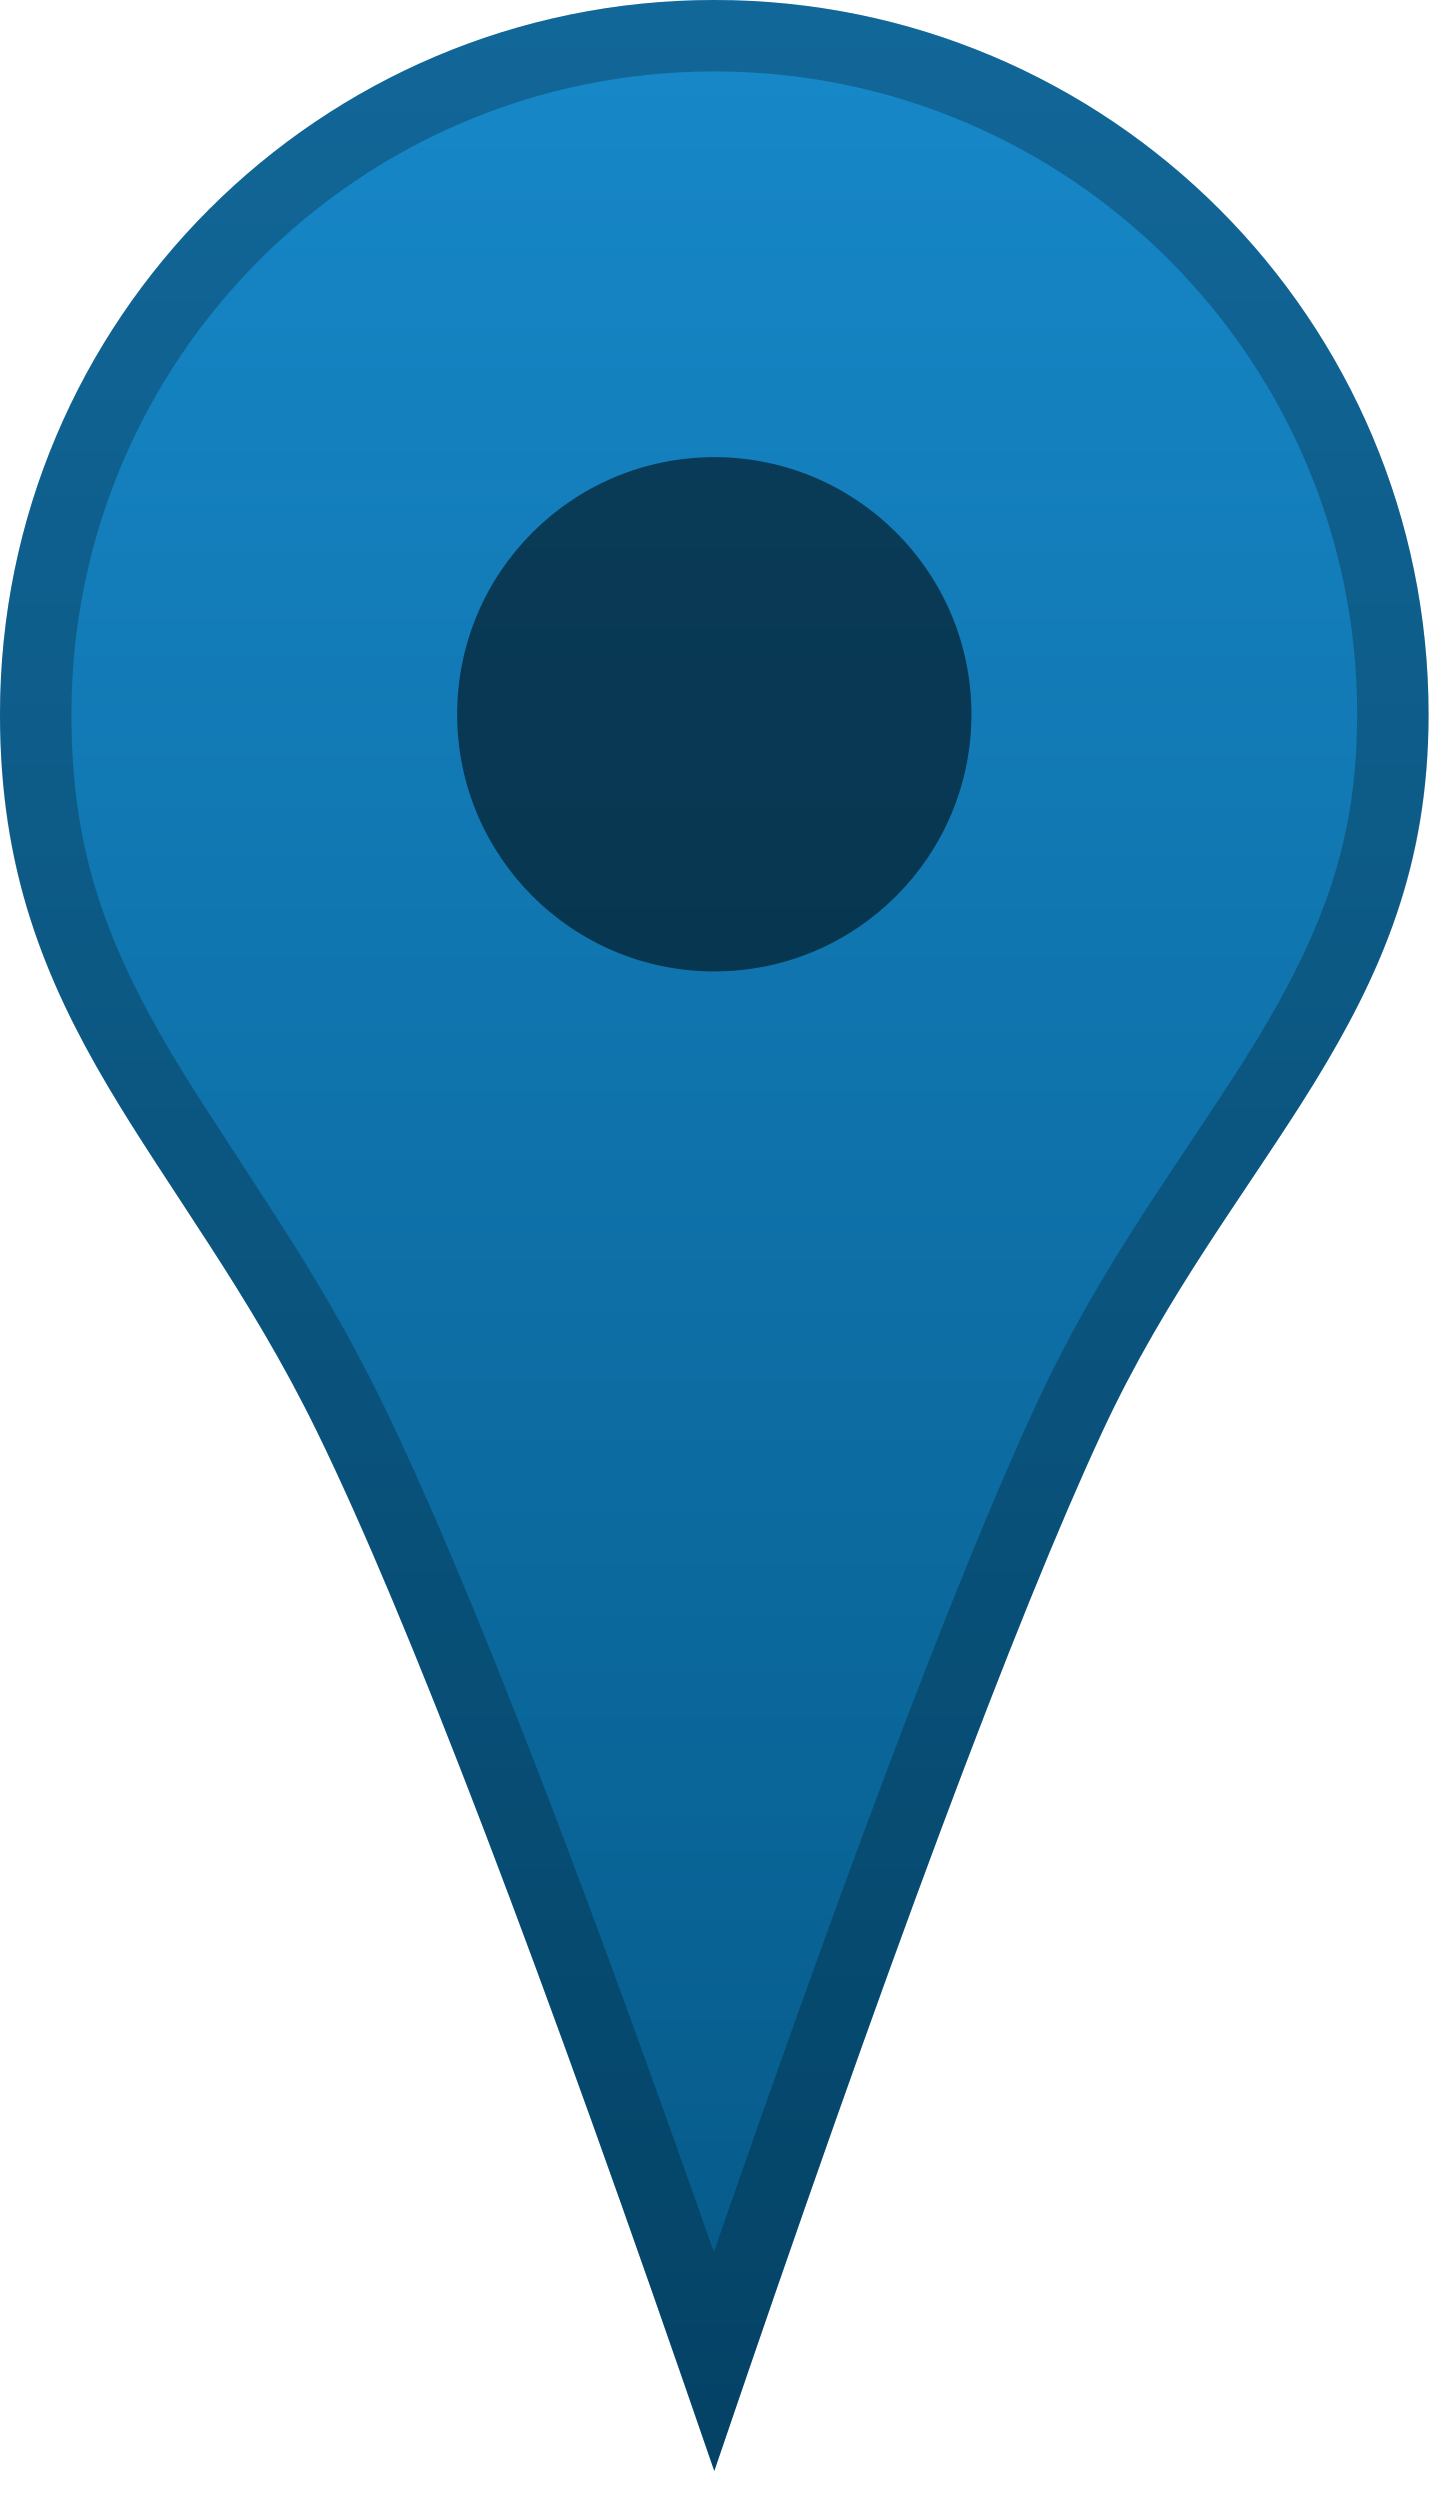
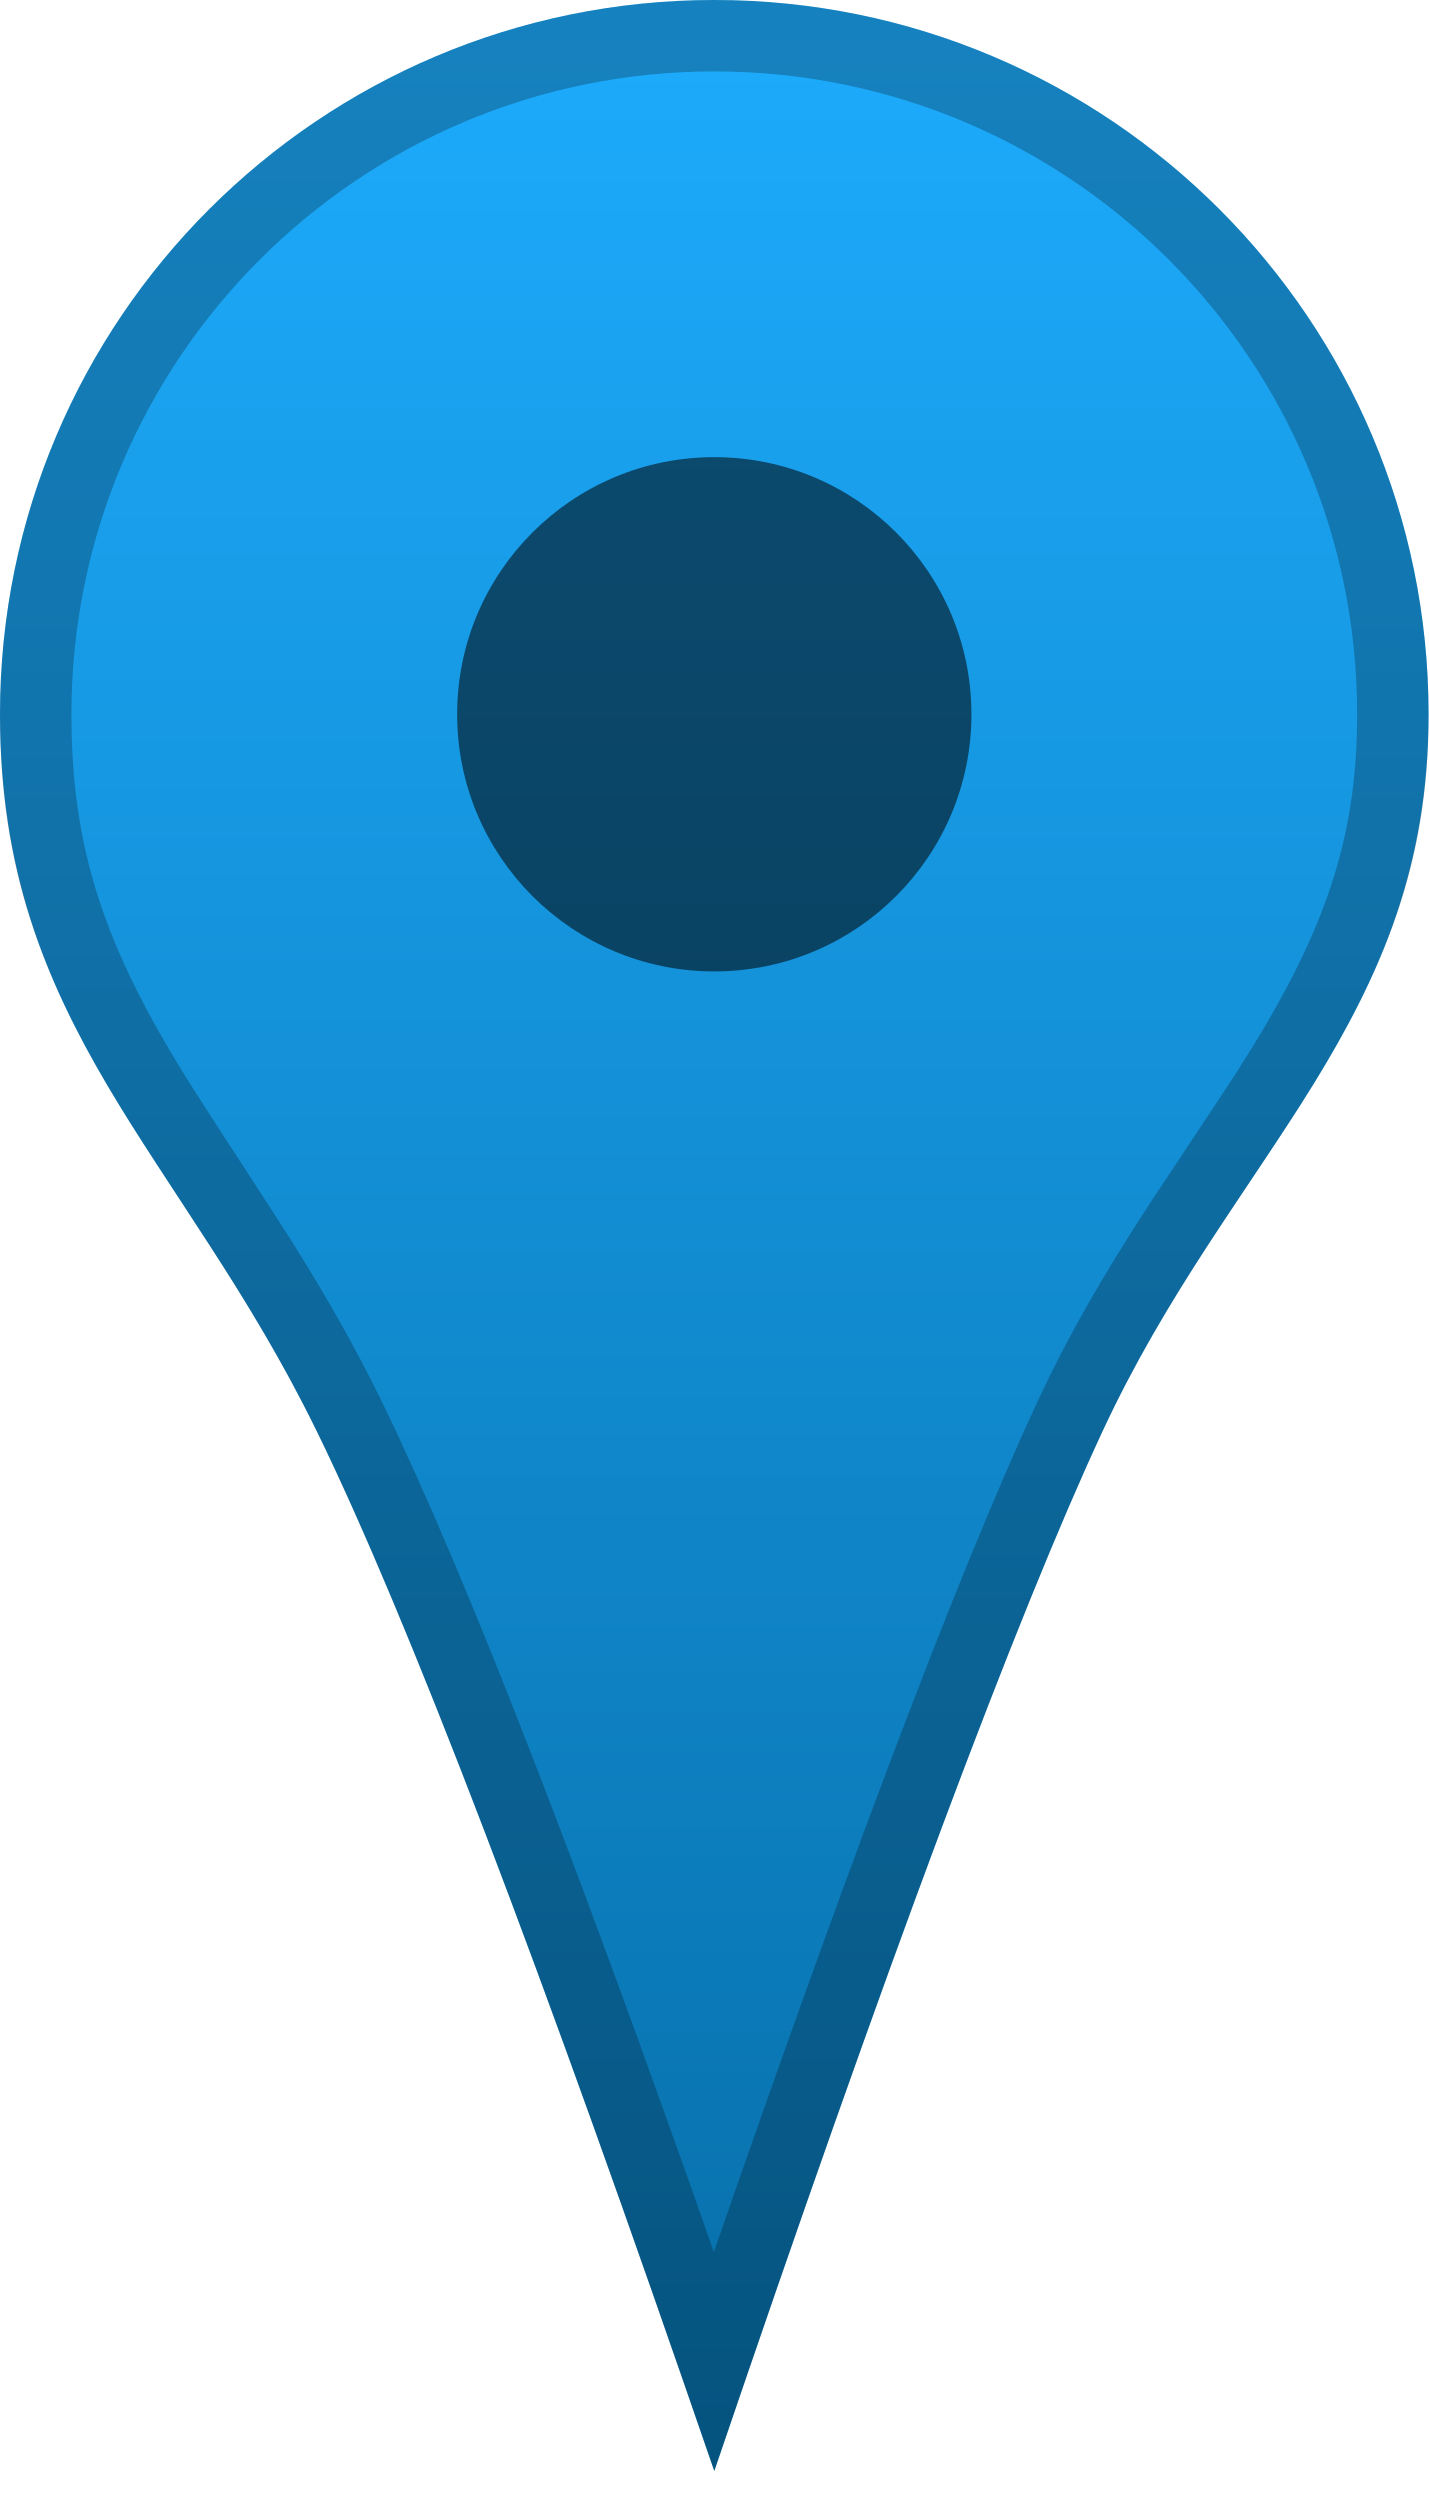
<svg xmlns="http://www.w3.org/2000/svg" xmlns:xlink="http://www.w3.org/1999/xlink" width="20" height="35" viewBox="0 0 20 35">
  <defs>
    <linearGradient x1="50%" y1="0%" x2="50%" y2="100%" id="a">
-       <stop stop-color="#1788c9" offset="0%" />
-       <stop stop-color="#055886" offset="100%" />
+       <stop stop-color="#1DABFC" offset="0%" />
+       <stop stop-color="#076EA8" offset="100%" />
    </linearGradient>
    <path d="M10 34.596c2.412-7.1 4.223-11.95 5.433-14.553C17.247 16.14 20 14.287 20 10c0-5.523-4.477-10-10-10S0 4.477 0 10c0 4.371 2.532 6.142 4.438 10.043 1.27 2.601 3.124 7.452 5.562 14.553z" id="b" />
  </defs>
  <g fill="none" fill-rule="evenodd">
    <use fill="url(#a)" xlink:href="#b" />
    <path stroke-opacity=".243" stroke="#000" d="M9.997 33.055c2.184-6.368 3.843-10.773 4.982-13.223.42-.902.893-1.723 1.54-2.715.157-.24.994-1.493 1.217-1.84C18.975 13.344 19.5 11.927 19.5 10a9.5 9.5 0 0 0-19 0c0 2.012.507 3.462 1.695 5.372.23.37 1.228 1.892 1.484 2.3.471.753.857 1.434 1.208 2.152 1.198 2.452 2.9 6.858 5.11 13.231z" />
    <circle fill-opacity=".54" fill="#000" cx="10" cy="10" r="3.6" />
  </g>
</svg>
